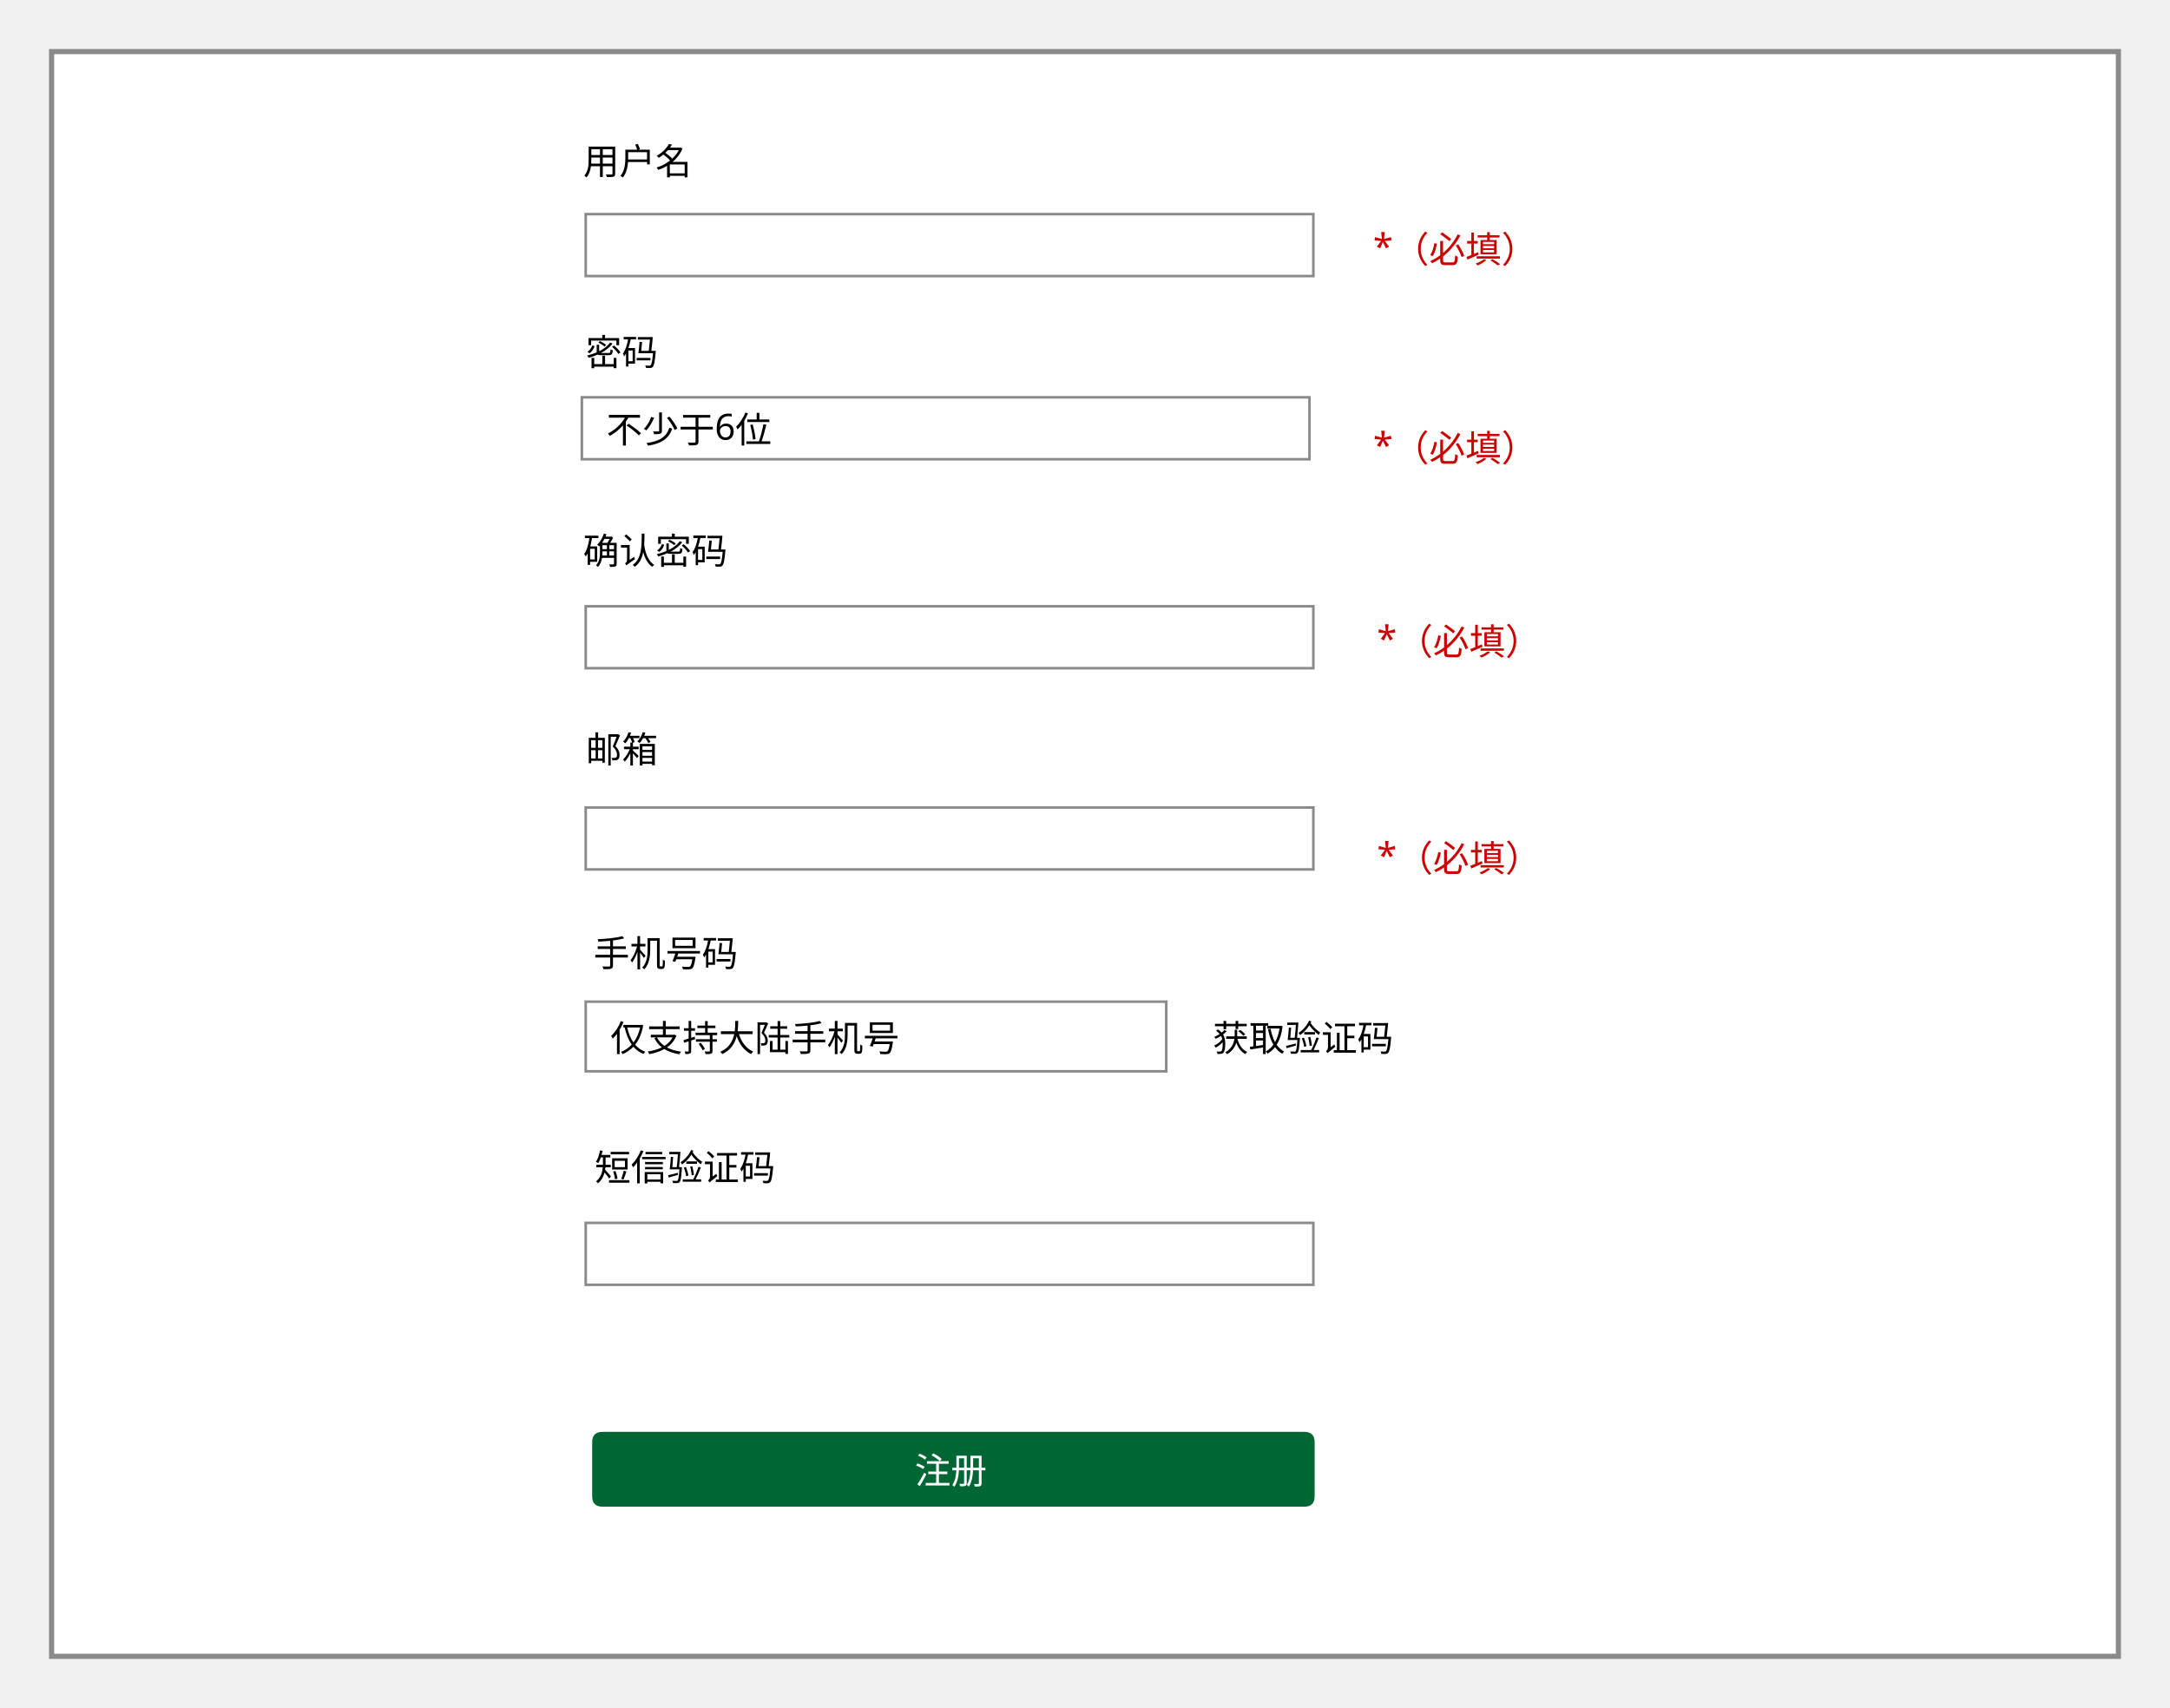
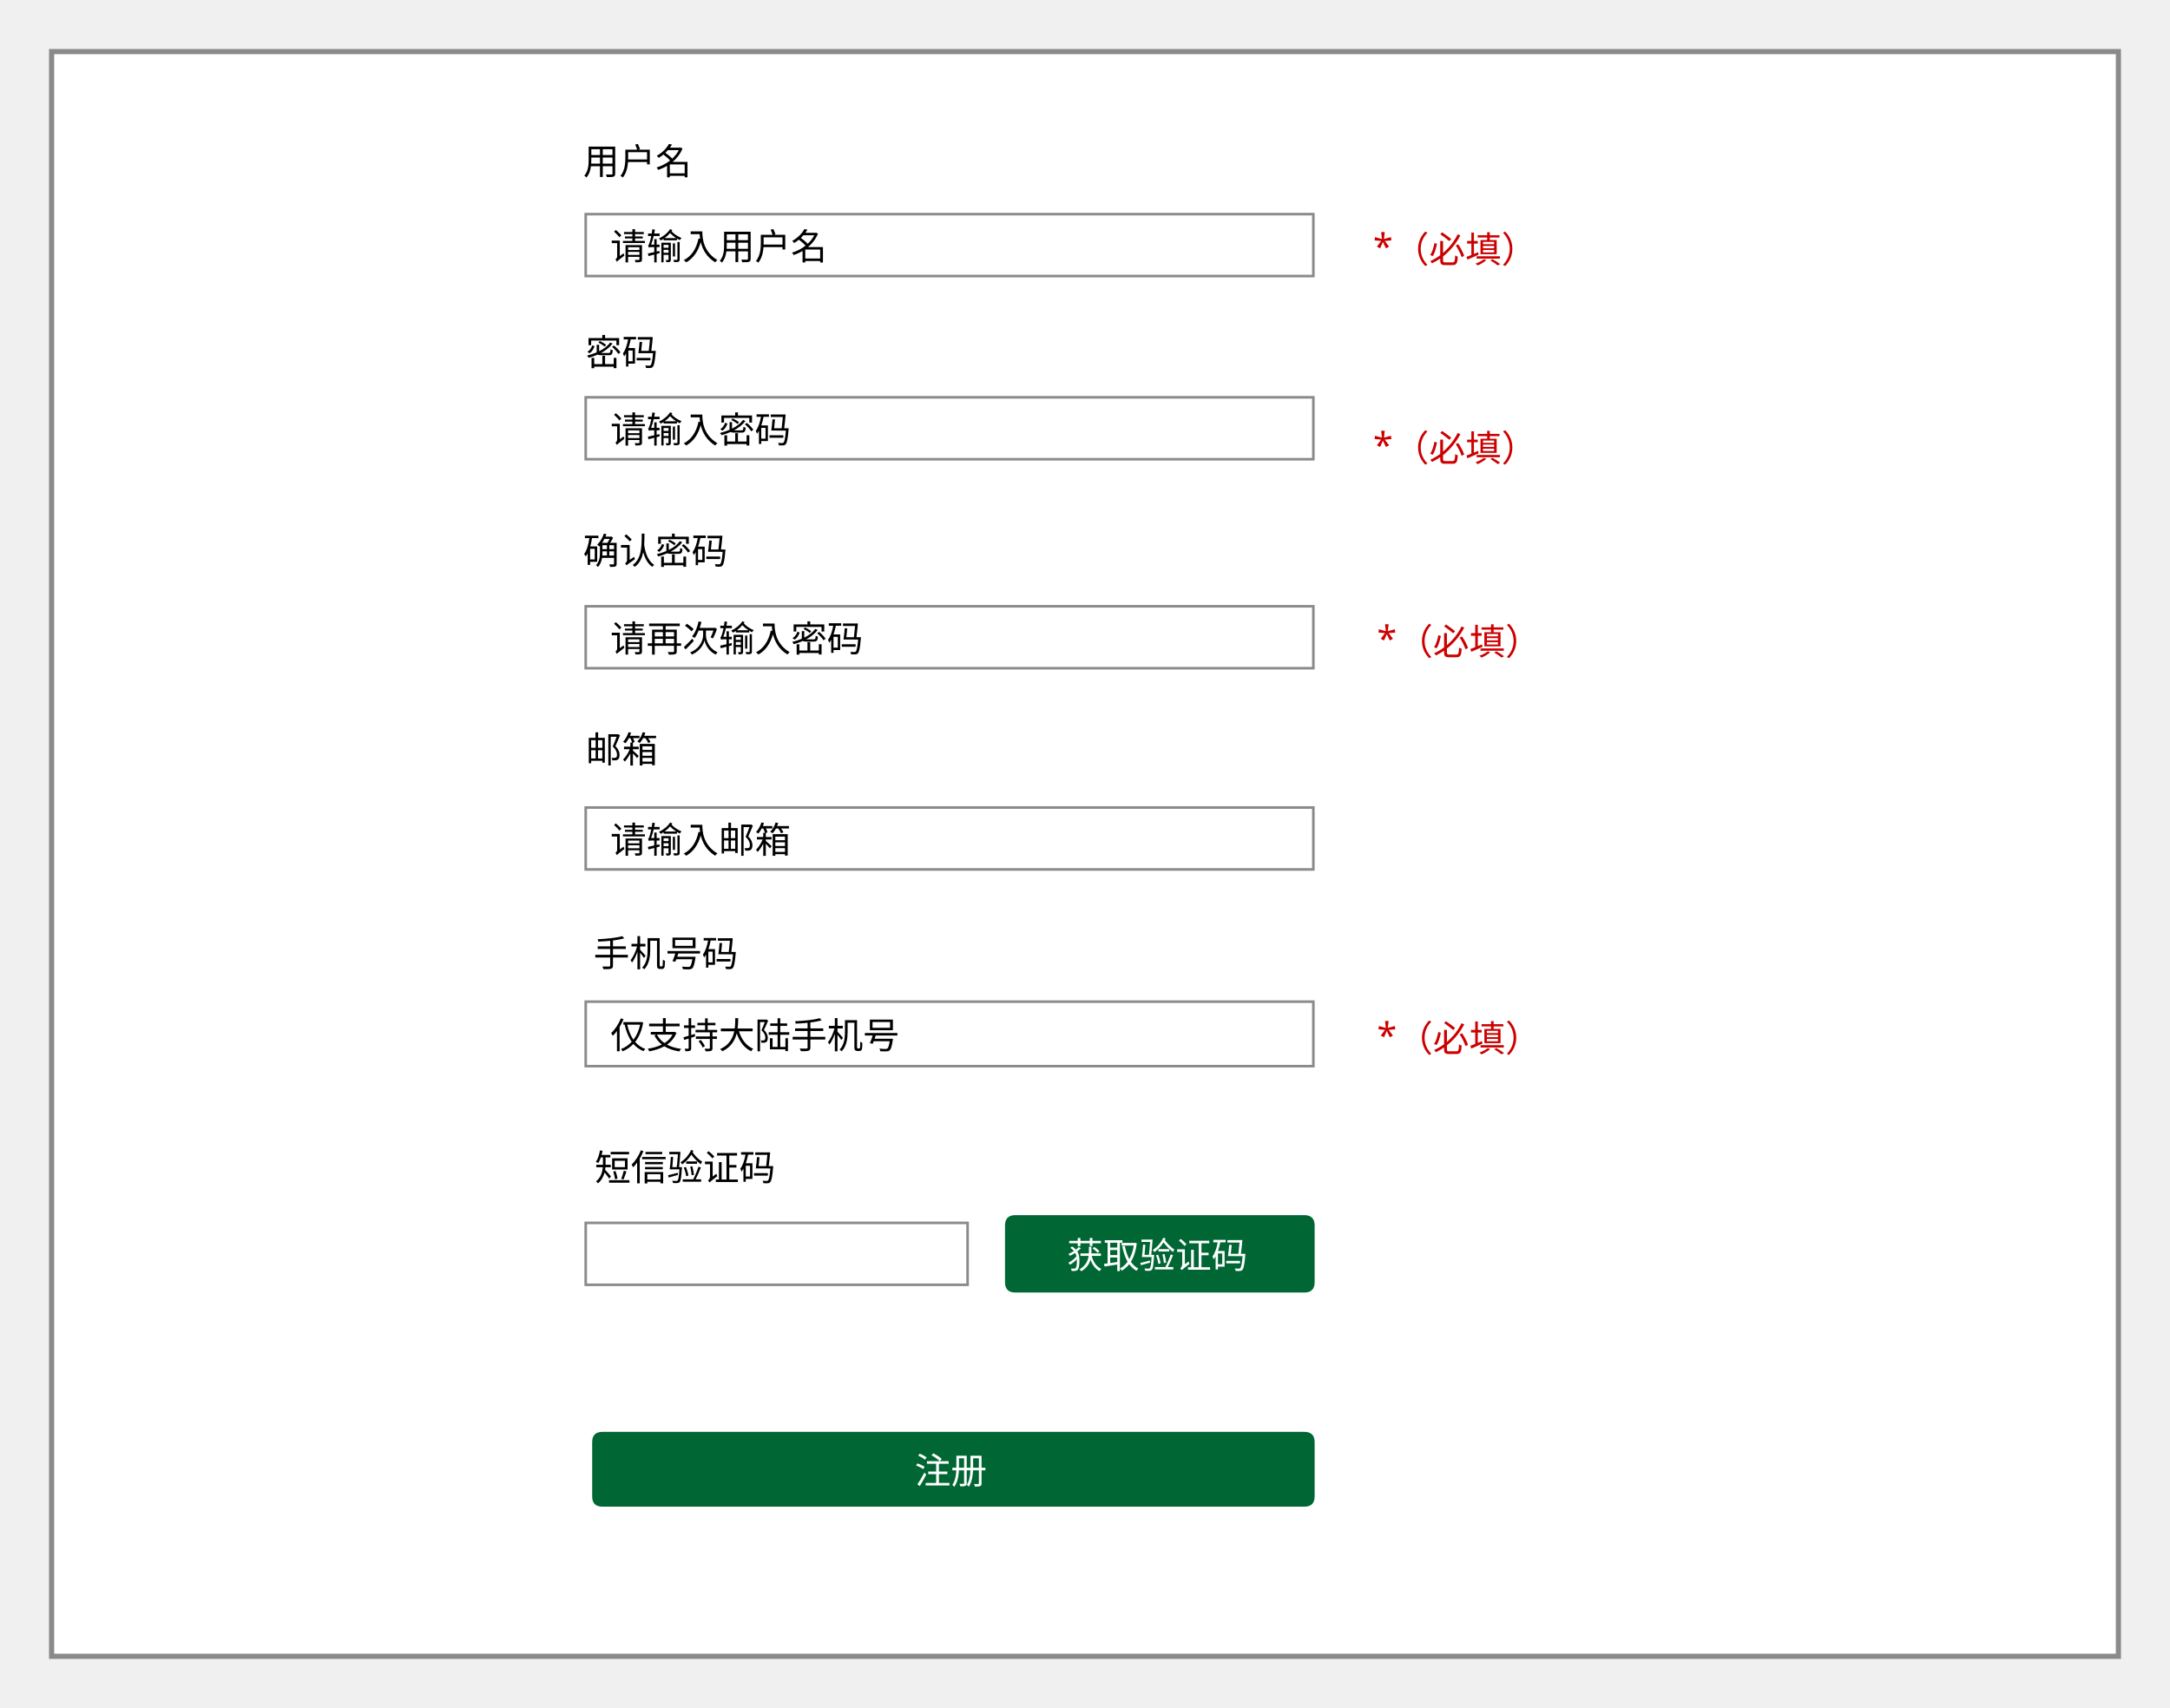
<svg xmlns="http://www.w3.org/2000/svg" id="processonSvg1000" viewBox="228.012 171.504 841.0 662.0" width="841.0" height="662.0">
  <defs id="ProcessOnDefs1001" />
  <g id="ProcessOnG1002">
    <path id="ProcessOnPath1003" d="M228.012 171.504H1069.012V833.504H228.012V171.504Z" fill="none" />
    <g id="ProcessOnG1004">
      <g id="ProcessOnG1005" transform="matrix(1.0,0.0,0.0,1.0,248.0117,191.5039)" opacity="1.0">
        <path id="ProcessOnPath1006" d="M0.0 0.0L801.0 0.0L801.0 622.0L0.0 622.0Z" stroke="#8a8a8a" stroke-width="2.0" stroke-dasharray="none" opacity="1.0" fill="#ffffff" />
      </g>
      <g id="ProcessOnG1007" transform="matrix(1.0,0.0,0.0,1.0,454.5117,254.0039)" opacity="1.0">
        <path id="ProcessOnPath1008" d="M0.5 0.5L282.5 0.5L282.5 24.5L0.5 24.5Z" stroke="#8a8a8a" stroke-width="1.0" stroke-dasharray="none" opacity="1.0" fill="#ffffff" />
-       </g>
-       <g id="ProcessOnG1009" transform="matrix(1.0,0.0,0.0,1.0,736.0117,254.0039)" opacity="1.0">
-         <path id="ProcessOnPath1010" d="M0.0 0.0L114.0 0.0L114.0 25.0L0.0 25.0Z" stroke="#ff0080" stroke-width="0.0" stroke-dasharray="none" opacity="1.0" fill="none" />
-         <g id="ProcessOnG1011" transform="matrix(1.0,0.0,0.0,1.0,0.0,3.75)">
-           <text id="ProcessOnText1012" fill="#cc0000" font-weight="normal" font-style="normal" text-decoration="none" font-family="微软雅黑" text-anchor="middle" font-size="14" x="56.0" y="14.35">*（必填）</text>
+         <g id="ProcessOnG1009" transform="matrix(1.0,0.0,0.0,1.0,10.0,3.75)">
+           <text id="ProcessOnText1010" fill="#000000" font-weight="normal" font-style="normal" text-decoration="none" font-family="微软雅黑" text-anchor="start" font-size="14" x="0.0" y="14.35">请输入用户名</text>
        </g>
      </g>
-       <g id="ProcessOnG1013" transform="matrix(1.0,0.0,0.0,1.0,436.0117,221.0039)" opacity="1.0">
-         <path id="ProcessOnPath1014" d="M0.0 0.0L80.0 0.0L80.0 25.0L0.0 25.0Z" stroke="#323232" stroke-width="0.0" stroke-dasharray="none" opacity="1.0" fill="none" />
-         <g id="ProcessOnG1015" transform="matrix(1.0,0.0,0.0,1.0,0.0,3.75)">
-           <text id="ProcessOnText1016" fill="#000000" font-weight="normal" font-style="normal" text-decoration="none" font-family="微软雅黑" text-anchor="middle" font-size="14" x="39.0" y="14.35">用户名</text>
+       <g id="ProcessOnG1011" transform="matrix(1.0,0.0,0.0,1.0,736.0117,254.0039)" opacity="1.0">
+         <path id="ProcessOnPath1012" d="M0.0 0.0L114.0 0.0L114.0 25.0L0.0 25.0Z" stroke="#ff0080" stroke-width="0.0" stroke-dasharray="none" opacity="1.0" fill="none" />
+         <g id="ProcessOnG1013" transform="matrix(1.0,0.0,0.0,1.0,0.0,3.75)">
+           <text id="ProcessOnText1014" fill="#cc0000" font-weight="normal" font-style="normal" text-decoration="none" font-family="微软雅黑" text-anchor="middle" font-size="14" x="56.0" y="14.35">*（必填）</text>
        </g>
      </g>
-       <g id="ProcessOnG1017" transform="matrix(1.0,0.0,0.0,1.0,430.0117,295.0039)" opacity="1.0">
-         <path id="ProcessOnPath1018" d="M0.0 0.0L80.0 0.0L80.0 25.0L0.0 25.0Z" stroke="#323232" stroke-width="0.0" stroke-dasharray="none" opacity="1.0" fill="none" />
-         <g id="ProcessOnG1019" transform="matrix(1.0,0.0,0.0,1.0,0.0,3.75)">
-           <text id="ProcessOnText1020" fill="#000000" font-weight="normal" font-style="normal" text-decoration="none" font-family="微软雅黑" text-anchor="middle" font-size="14" x="39.0" y="14.35">密码</text>
+       <g id="ProcessOnG1015" transform="matrix(1.0,0.0,0.0,1.0,436.0117,221.0039)" opacity="1.0">
+         <path id="ProcessOnPath1016" d="M0.0 0.0L80.0 0.0L80.0 25.0L0.0 25.0Z" stroke="#323232" stroke-width="0.0" stroke-dasharray="none" opacity="1.0" fill="none" />
+         <g id="ProcessOnG1017" transform="matrix(1.0,0.0,0.0,1.0,0.0,3.75)">
+           <text id="ProcessOnText1018" fill="#000000" font-weight="normal" font-style="normal" text-decoration="none" font-family="微软雅黑" text-anchor="middle" font-size="14" x="39.0" y="14.35">用户名</text>
        </g>
      </g>
-       <g id="ProcessOnG1021" transform="matrix(1.0,0.0,0.0,1.0,443.0117,372.0039)" opacity="1.0">
-         <path id="ProcessOnPath1022" d="M0.0 0.0L80.0 0.0L80.0 25.0L0.0 25.0Z" stroke="#323232" stroke-width="0.0" stroke-dasharray="none" opacity="1.0" fill="none" />
-         <g id="ProcessOnG1023" transform="matrix(1.0,0.0,0.0,1.0,0.0,3.75)">
-           <text id="ProcessOnText1024" fill="#000000" font-weight="normal" font-style="normal" text-decoration="none" font-family="微软雅黑" text-anchor="middle" font-size="14" x="39.0" y="14.35">确认密码</text>
+       <g id="ProcessOnG1019" transform="matrix(1.0,0.0,0.0,1.0,430.0117,295.0039)" opacity="1.0">
+         <path id="ProcessOnPath1020" d="M0.0 0.0L80.0 0.0L80.0 25.0L0.0 25.0Z" stroke="#323232" stroke-width="0.0" stroke-dasharray="none" opacity="1.0" fill="none" />
+         <g id="ProcessOnG1021" transform="matrix(1.0,0.0,0.0,1.0,0.0,3.75)">
+           <text id="ProcessOnText1022" fill="#000000" font-weight="normal" font-style="normal" text-decoration="none" font-family="微软雅黑" text-anchor="middle" font-size="14" x="39.0" y="14.35">密码</text>
        </g>
      </g>
-       <g id="ProcessOnG1025" transform="matrix(1.0,0.0,0.0,1.0,680.5117,560.8789)" opacity="1.0">
-         <path id="ProcessOnPath1026" d="M0.0 0.0L107.0 0.0L107.0 25.0L0.0 25.0Z" stroke="#000000" stroke-width="0.0" stroke-dasharray="none" opacity="1.0" fill="none" />
-         <g id="ProcessOnG1027" transform="matrix(1.0,0.0,0.0,1.0,0.0,3.75)">
-           <text id="ProcessOnText1028" fill="#000000" font-weight="normal" font-style="normal" text-decoration="none" font-family="微软雅黑" text-anchor="middle" font-size="14" x="52.5" y="14.35">获取验证码</text>
+       <g id="ProcessOnG1023" transform="matrix(1.0,0.0,0.0,1.0,443.0117,372.0039)" opacity="1.0">
+         <path id="ProcessOnPath1024" d="M0.0 0.0L80.0 0.0L80.0 25.0L0.0 25.0Z" stroke="#323232" stroke-width="0.0" stroke-dasharray="none" opacity="1.0" fill="none" />
+         <g id="ProcessOnG1025" transform="matrix(1.0,0.0,0.0,1.0,0.0,3.75)">
+           <text id="ProcessOnText1026" fill="#000000" font-weight="normal" font-style="normal" text-decoration="none" font-family="微软雅黑" text-anchor="middle" font-size="14" x="39.0" y="14.35">确认密码</text>
        </g>
      </g>
-       <g id="ProcessOnG1029" transform="matrix(1.0,0.0,0.0,1.0,430.0117,449.0039)" opacity="1.0">
-         <path id="ProcessOnPath1030" d="M0.0 0.0L80.0 0.0L80.0 25.0L0.0 25.0Z" stroke="#323232" stroke-width="0.0" stroke-dasharray="none" opacity="1.0" fill="none" />
-         <g id="ProcessOnG1031" transform="matrix(1.0,0.0,0.0,1.0,0.0,3.75)">
-           <text id="ProcessOnText1032" fill="#000000" font-weight="normal" font-style="normal" text-decoration="none" font-family="微软雅黑" text-anchor="middle" font-size="14" x="39.0" y="14.35">邮箱</text>
+       <g id="ProcessOnG1027" transform="matrix(1.0,0.0,0.0,1.0,430.0117,449.0039)" opacity="1.0">
+         <path id="ProcessOnPath1028" d="M0.0 0.0L80.0 0.0L80.0 25.0L0.0 25.0Z" stroke="#323232" stroke-width="0.0" stroke-dasharray="none" opacity="1.0" fill="none" />
+         <g id="ProcessOnG1029" transform="matrix(1.0,0.0,0.0,1.0,0.0,3.75)">
+           <text id="ProcessOnText1030" fill="#000000" font-weight="normal" font-style="normal" text-decoration="none" font-family="微软雅黑" text-anchor="middle" font-size="14" x="39.0" y="14.35">邮箱</text>
        </g>
      </g>
-       <g id="ProcessOnG1033" transform="matrix(1.0,0.0,0.0,1.0,454.5117,559.2539)" opacity="1.0">
-         <path id="ProcessOnPath1034" d="M0.5 0.5L225.5 0.5L225.5 27.5L0.5 27.5Z" stroke="#8a8a8a" stroke-width="1.0" stroke-dasharray="none" opacity="1.0" fill="#ffffff" />
-         <g id="ProcessOnG1035" transform="matrix(1.0,0.0,0.0,1.0,10.0,5.375)">
-           <text id="ProcessOnText1036" fill="#000000" font-weight="normal" font-style="normal" text-decoration="none" font-family="微软雅黑" text-anchor="start" font-size="14" x="0.0" y="14.35">仅支持大陆手机号</text>
+       <g id="ProcessOnG1031" transform="matrix(1.0,0.0,0.0,1.0,454.5117,559.2539)" opacity="1.0">
+         <path id="ProcessOnPath1032" d="M0.5 0.5L282.5 0.5L282.5 25.5L0.5 25.5Z" stroke="#8a8a8a" stroke-width="1.0" stroke-dasharray="none" opacity="1.0" fill="#ffffff" />
+         <g id="ProcessOnG1033" transform="matrix(1.0,0.0,0.0,1.0,10.0,4.289719)">
+           <text id="ProcessOnText1034" fill="#000000" font-weight="normal" font-style="normal" text-decoration="none" font-family="微软雅黑" text-anchor="start" font-size="14" x="0.0" y="14.35">仅支持大陆手机号</text>
        </g>
      </g>
-       <g id="ProcessOnG1037" transform="matrix(1.0,0.0,0.0,1.0,447.0117,528.0039)" opacity="1.0">
-         <path id="ProcessOnPath1038" d="M0.0 0.0L80.0 0.0L80.0 25.0L0.0 25.0Z" stroke="#323232" stroke-width="0.0" stroke-dasharray="none" opacity="1.0" fill="none" />
-         <g id="ProcessOnG1039" transform="matrix(1.0,0.0,0.0,1.0,0.0,3.75)">
-           <text id="ProcessOnText1040" fill="#000000" font-weight="normal" font-style="normal" text-decoration="none" font-family="微软雅黑" text-anchor="middle" font-size="14" x="39.0" y="14.35">手机号码</text>
+       <g id="ProcessOnG1035" transform="matrix(1.0,0.0,0.0,1.0,447.0117,528.0039)" opacity="1.0">
+         <path id="ProcessOnPath1036" d="M0.0 0.0L80.0 0.0L80.0 25.0L0.0 25.0Z" stroke="#323232" stroke-width="0.0" stroke-dasharray="none" opacity="1.0" fill="none" />
+         <g id="ProcessOnG1037" transform="matrix(1.0,0.0,0.0,1.0,0.0,3.75)">
+           <text id="ProcessOnText1038" fill="#000000" font-weight="normal" font-style="normal" text-decoration="none" font-family="微软雅黑" text-anchor="middle" font-size="14" x="39.0" y="14.35">手机号码</text>
        </g>
      </g>
-       <g id="ProcessOnG1041" transform="matrix(1.0,0.0,0.0,1.0,454.5117,611.0039)" opacity="1.0">
-         <path id="ProcessOnPath1042" d="M0.0 0.0L80.0 0.0L80.0 25.0L0.0 25.0Z" stroke="#323232" stroke-width="0.0" stroke-dasharray="none" opacity="1.0" fill="none" />
-         <g id="ProcessOnG1043" transform="matrix(1.0,0.0,0.0,1.0,0.0,3.75)">
-           <text id="ProcessOnText1044" fill="#000000" font-weight="normal" font-style="normal" text-decoration="none" font-family="微软雅黑" text-anchor="middle" font-size="14" x="39.0" y="14.35">短信验证码</text>
+       <g id="ProcessOnG1039" transform="matrix(1.0,0.0,0.0,1.0,454.5117,611.0039)" opacity="1.0">
+         <path id="ProcessOnPath1040" d="M0.0 0.0L80.0 0.0L80.0 25.0L0.0 25.0Z" stroke="#323232" stroke-width="0.0" stroke-dasharray="none" opacity="1.0" fill="none" />
+         <g id="ProcessOnG1041" transform="matrix(1.0,0.0,0.0,1.0,0.0,3.75)">
+           <text id="ProcessOnText1042" fill="#000000" font-weight="normal" font-style="normal" text-decoration="none" font-family="微软雅黑" text-anchor="middle" font-size="14" x="39.0" y="14.35">短信验证码</text>
        </g>
      </g>
-       <g id="ProcessOnG1045" transform="matrix(1.0,0.0,0.0,1.0,457.5117,726.5039)" opacity="1.0">
-         <path id="ProcessOnPath1046" d="M0.0 4.0Q0.0 0.0 4.0 0.0L276.0 0.0Q280.0 0.0 280.0 4.0L280.0 25.0Q280.0 29.0 276.0 29.0L4.0 29.0Q0.0 29.0 0.0 25.0Z" stroke="#323232" stroke-width="0.0" stroke-dasharray="none" opacity="1.0" fill="#006633" />
-         <g id="ProcessOnG1047" transform="matrix(1.0,0.0,0.0,1.0,0.0,5.75)">
-           <text id="ProcessOnText1048" fill="#ffffff" font-weight="normal" font-style="normal" text-decoration="none" font-family="微软雅黑" text-anchor="middle" font-size="14" x="139.0" y="14.35">注册</text>
+       <g id="ProcessOnG1043" transform="matrix(1.0,0.0,0.0,1.0,457.5117,726.5039)" opacity="1.0">
+         <path id="ProcessOnPath1044" d="M0.0 4.0Q0.0 0.0 4.0 0.0L276.0 0.0Q280.0 0.0 280.0 4.0L280.0 25.0Q280.0 29.0 276.0 29.0L4.0 29.0Q0.0 29.0 0.0 25.0Z" stroke="#323232" stroke-width="0.0" stroke-dasharray="none" opacity="1.0" fill="#006633" />
+         <g id="ProcessOnG1045" transform="matrix(1.0,0.0,0.0,1.0,0.0,5.75)">
+           <text id="ProcessOnText1046" fill="#ffffff" font-weight="normal" font-style="normal" text-decoration="none" font-family="微软雅黑" text-anchor="middle" font-size="14" x="139.0" y="14.35">注册</text>
        </g>
      </g>
-       <g id="ProcessOnG1049" transform="matrix(1.0,0.0,0.0,1.0,453.0117,325.0039)" opacity="1.0">
-         <path id="ProcessOnPath1050" d="M0.5 0.5L282.5 0.5L282.5 24.5L0.5 24.5Z" stroke="#8a8a8a" stroke-width="1.0" stroke-dasharray="none" opacity="1.0" fill="#ffffff" />
-         <g id="ProcessOnG1051" transform="matrix(1.0,0.0,0.0,1.0,10.0,3.75)">
-           <text id="ProcessOnText1052" fill="#000000" font-weight="normal" font-style="normal" text-decoration="none" font-family="微软雅黑" text-anchor="start" font-size="14" x="0.0" y="14.35">不少于6位</text>
+       <g id="ProcessOnG1047" transform="matrix(1.0,0.0,0.0,1.0,454.5117,325.0039)" opacity="1.0">
+         <path id="ProcessOnPath1048" d="M0.5 0.5L282.5 0.5L282.5 24.5L0.5 24.5Z" stroke="#8a8a8a" stroke-width="1.0" stroke-dasharray="none" opacity="1.0" fill="#ffffff" />
+         <g id="ProcessOnG1049" transform="matrix(1.0,0.0,0.0,1.0,10.0,3.75)">
+           <text id="ProcessOnText1050" fill="#000000" font-weight="normal" font-style="normal" text-decoration="none" font-family="微软雅黑" text-anchor="start" font-size="14" x="0.0" y="14.35">请输入密码</text>
        </g>
      </g>
-       <g id="ProcessOnG1053" transform="matrix(1.0,0.0,0.0,1.0,454.5117,406.0039)" opacity="1.0">
-         <path id="ProcessOnPath1054" d="M0.5 0.5L282.5 0.5L282.5 24.5L0.5 24.5Z" stroke="#8a8a8a" stroke-width="1.0" stroke-dasharray="none" opacity="1.0" fill="#ffffff" />
+       <g id="ProcessOnG1051" transform="matrix(1.0,0.0,0.0,1.0,454.5117,406.0039)" opacity="1.0">
+         <path id="ProcessOnPath1052" d="M0.5 0.5L282.5 0.5L282.5 24.5L0.5 24.5Z" stroke="#8a8a8a" stroke-width="1.0" stroke-dasharray="none" opacity="1.0" fill="#ffffff" />
+         <g id="ProcessOnG1053" transform="matrix(1.0,0.0,0.0,1.0,10.0,3.75)">
+           <text id="ProcessOnText1054" fill="#000000" font-weight="normal" font-style="normal" text-decoration="none" font-family="微软雅黑" text-anchor="start" font-size="14" x="0.0" y="14.35">请再次输入密码</text>
+         </g>
      </g>
      <g id="ProcessOnG1055" transform="matrix(1.0,0.0,0.0,1.0,454.5117,484.0039)" opacity="1.0">
        <path id="ProcessOnPath1056" d="M0.5 0.5L282.5 0.5L282.5 24.5L0.5 24.5Z" stroke="#8a8a8a" stroke-width="1.0" stroke-dasharray="none" opacity="1.0" fill="#ffffff" />
-       </g>
-       <g id="ProcessOnG1057" transform="matrix(1.0,0.0,0.0,1.0,454.5117,645.0039)" opacity="1.0">
-         <path id="ProcessOnPath1058" d="M0.5 0.5L282.5 0.5L282.5 24.5L0.5 24.5Z" stroke="#8a8a8a" stroke-width="1.0" stroke-dasharray="none" opacity="1.0" fill="#ffffff" />
-       </g>
-       <g id="ProcessOnG1059" transform="matrix(1.0,0.0,0.0,1.0,736.0117,331.0039)" opacity="1.0">
-         <path id="ProcessOnPath1060" d="M0.0 0.0L114.0 0.0L114.0 25.0L0.0 25.0Z" stroke="#ff0080" stroke-width="0.0" stroke-dasharray="none" opacity="1.0" fill="none" />
-         <g id="ProcessOnG1061" transform="matrix(1.0,0.0,0.0,1.0,0.0,3.75)">
-           <text id="ProcessOnText1062" fill="#cc0000" font-weight="normal" font-style="normal" text-decoration="none" font-family="微软雅黑" text-anchor="middle" font-size="14" x="56.0" y="14.35">*（必填）</text>
+         <g id="ProcessOnG1057" transform="matrix(1.0,0.0,0.0,1.0,10.0,3.75)">
+           <text id="ProcessOnText1058" fill="#000000" font-weight="normal" font-style="normal" text-decoration="none" font-family="微软雅黑" text-anchor="start" font-size="14" x="0.0" y="14.35">请输入邮箱</text>
        </g>
      </g>
-       <g id="ProcessOnG1063" transform="matrix(1.0,0.0,0.0,1.0,737.5117,406.0039)" opacity="1.0">
-         <path id="ProcessOnPath1064" d="M0.0 0.0L114.0 0.0L114.0 25.0L0.0 25.0Z" stroke="#ff0080" stroke-width="0.0" stroke-dasharray="none" opacity="1.0" fill="none" />
-         <g id="ProcessOnG1065" transform="matrix(1.0,0.0,0.0,1.0,0.0,3.75)">
-           <text id="ProcessOnText1066" fill="#cc0000" font-weight="normal" font-style="normal" text-decoration="none" font-family="微软雅黑" text-anchor="middle" font-size="14" x="56.0" y="14.35">*（必填）</text>
+       <g id="ProcessOnG1059" transform="matrix(1.0,0.0,0.0,1.0,454.5117,645.0039)" opacity="1.0">
+         <path id="ProcessOnPath1060" d="M0.5 0.5L148.5 0.5L148.5 24.5L0.5 24.5Z" stroke="#8a8a8a" stroke-width="1.0" stroke-dasharray="none" opacity="1.0" fill="#ffffff" />
+       </g>
+       <g id="ProcessOnG1061" transform="matrix(1.0,0.0,0.0,1.0,736.0117,331.0039)" opacity="1.0">
+         <path id="ProcessOnPath1062" d="M0.0 0.0L114.0 0.0L114.0 25.0L0.0 25.0Z" stroke="#ff0080" stroke-width="0.0" stroke-dasharray="none" opacity="1.0" fill="none" />
+         <g id="ProcessOnG1063" transform="matrix(1.0,0.0,0.0,1.0,0.0,3.75)">
+           <text id="ProcessOnText1064" fill="#cc0000" font-weight="normal" font-style="normal" text-decoration="none" font-family="微软雅黑" text-anchor="middle" font-size="14" x="56.0" y="14.35">*（必填）</text>
        </g>
      </g>
-       <g id="ProcessOnG1067" transform="matrix(1.0,0.0,0.0,1.0,737.5117,490.0039)" opacity="1.0">
-         <path id="ProcessOnPath1068" d="M0.0 0.0L114.0 0.0L114.0 25.0L0.0 25.0Z" stroke="#ff0080" stroke-width="0.0" stroke-dasharray="none" opacity="1.0" fill="none" />
-         <g id="ProcessOnG1069" transform="matrix(1.0,0.0,0.0,1.0,0.0,3.75)">
-           <text id="ProcessOnText1070" fill="#cc0000" font-weight="normal" font-style="normal" text-decoration="none" font-family="微软雅黑" text-anchor="middle" font-size="14" x="56.0" y="14.35">*（必填）</text>
+       <g id="ProcessOnG1065" transform="matrix(1.0,0.0,0.0,1.0,737.5117,406.0039)" opacity="1.0">
+         <path id="ProcessOnPath1066" d="M0.0 0.0L114.0 0.0L114.0 25.0L0.0 25.0Z" stroke="#ff0080" stroke-width="0.0" stroke-dasharray="none" opacity="1.0" fill="none" />
+         <g id="ProcessOnG1067" transform="matrix(1.0,0.0,0.0,1.0,0.0,3.75)">
+           <text id="ProcessOnText1068" fill="#cc0000" font-weight="normal" font-style="normal" text-decoration="none" font-family="微软雅黑" text-anchor="middle" font-size="14" x="56.0" y="14.35">*（必填）</text>
+         </g>
+       </g>
+       <g id="ProcessOnG1069" transform="matrix(1.0,0.0,0.0,1.0,617.5117,642.502)" opacity="1.0">
+         <path id="ProcessOnPath1070" d="M0.0 4.0Q0.0 0.0 4.0 0.0L116.0 0.0Q120.0 0.0 120.0 4.0L120.0 26.0Q120.0 30.0 116.0 30.0L4.0 30.0Q0.0 30.0 0.0 26.0Z" stroke="#323232" stroke-width="0.0" stroke-dasharray="none" opacity="1.0" fill="#006633" />
+         <g id="ProcessOnG1071" transform="matrix(1.0,0.0,0.0,1.0,0.0,6.25)">
+           <text id="ProcessOnText1072" fill="#ffffff" font-weight="normal" font-style="normal" text-decoration="none" font-family="微软雅黑" text-anchor="middle" font-size="14" x="59.0" y="14.35">获取验证码</text>
+         </g>
+       </g>
+       <g id="ProcessOnG1073" transform="matrix(1.0,0.0,0.0,1.0,737.5117,559.7936)" opacity="1.0">
+         <path id="ProcessOnPath1074" d="M0.0 0.0L114.0 0.0L114.0 25.0L0.0 25.0Z" stroke="#ff0080" stroke-width="0.0" stroke-dasharray="none" opacity="1.0" fill="none" />
+         <g id="ProcessOnG1075" transform="matrix(1.0,0.0,0.0,1.0,0.0,3.75)">
+           <text id="ProcessOnText1076" fill="#cc0000" font-weight="normal" font-style="normal" text-decoration="none" font-family="微软雅黑" text-anchor="middle" font-size="14" x="56.0" y="14.35">*（必填）</text>
        </g>
      </g>
    </g>
  </g>
</svg>
